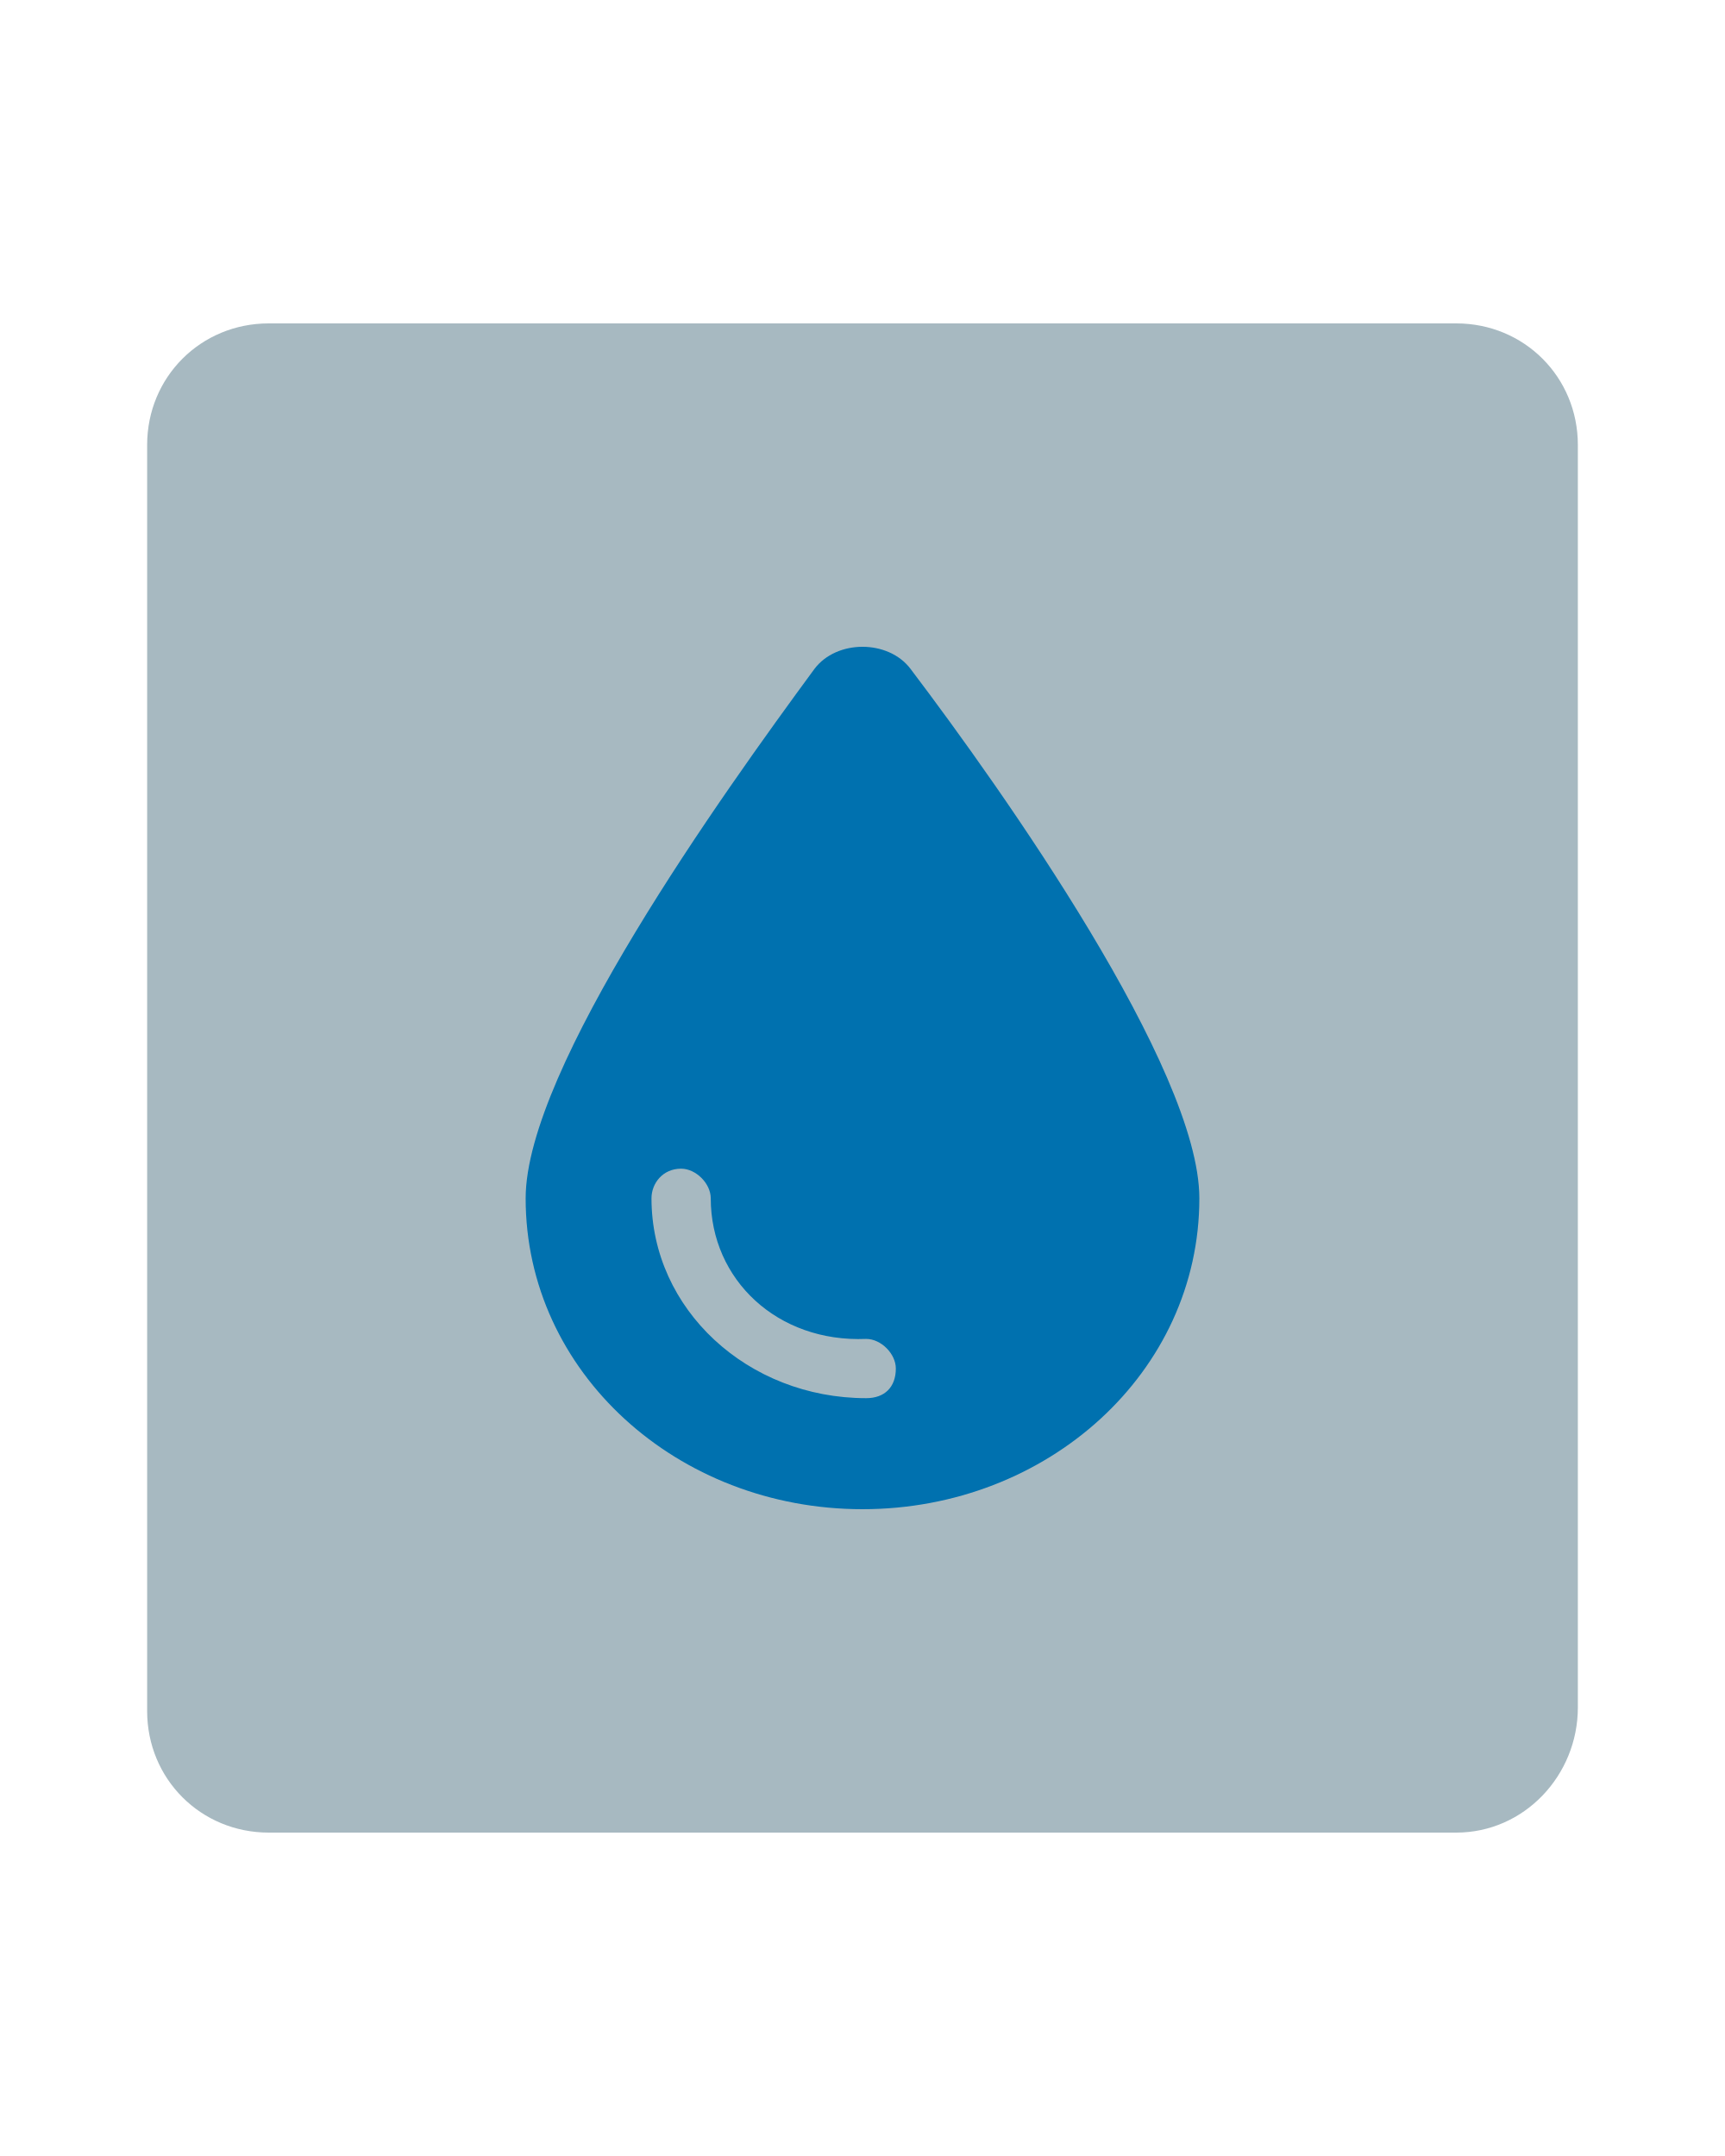
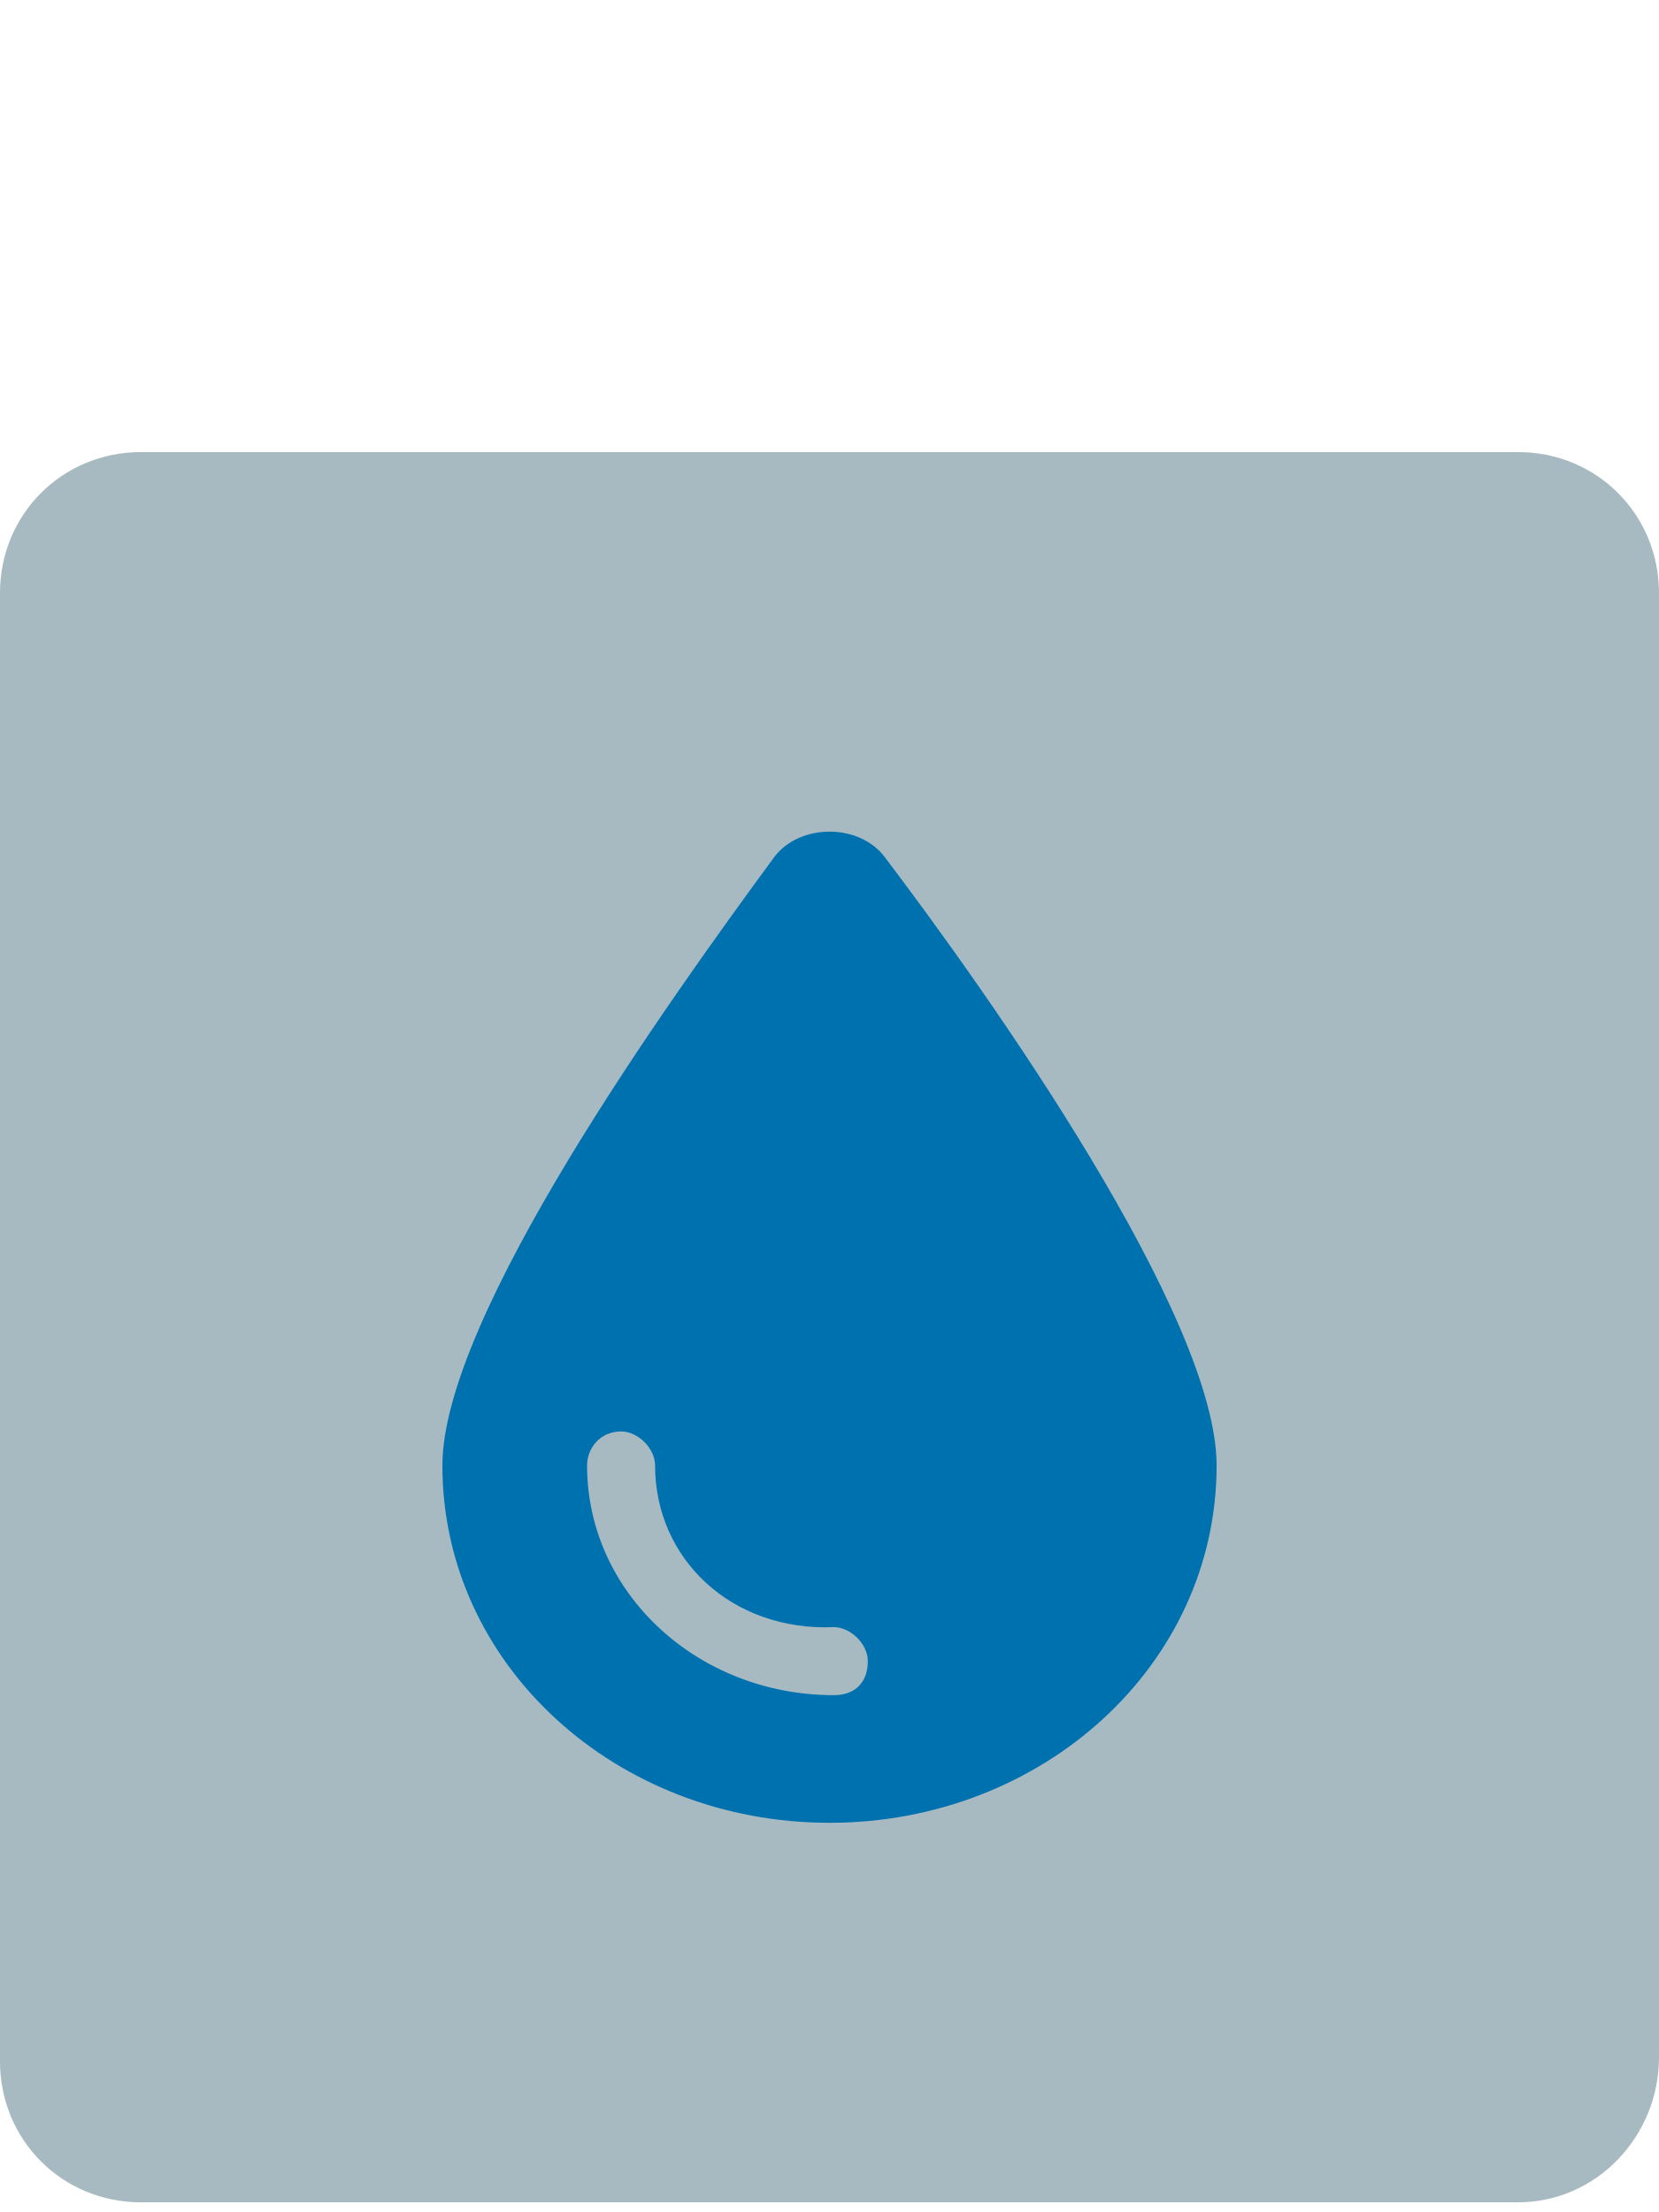
- <svg xmlns="http://www.w3.org/2000/svg" viewBox="0 0 40 50" version="1.1" id="svg4" width="40" height="50">
-   <defs id="defs8" />
-   <path class="st0" d="M 33.768,42.5 H 6.232 c -1.576,0 -2.82,-1.244 -2.82,-2.82 v -29.36 c 0,-1.576 1.244,-2.82 2.82,-2.82 H 33.768 c 1.576,0 2.82,1.244 2.82,2.82 v 29.277 c 0,1.576 -1.244,2.903 -2.82,2.903 z" id="path5" style="fill:#a7b9c1;stroke-width:0.829" />
-   <path id="path2" class="st1" d="m 12.189,27.79 c 0,-3.004 4.549,-9.356 6.695,-12.275 0.515,-0.687 1.717,-0.687 2.232,0 2.146,2.833 6.695,9.27 6.695,12.275 C 27.811,31.824 24.292,35 20,35 15.708,35 12.189,31.824 12.189,27.79 Z m 4.292,0 c 0,-0.343 -0.343,-0.687 -0.687,-0.687 -0.429,0 -0.687,0.343 -0.687,0.687 0,2.575 2.232,4.635 4.979,4.635 0.429,0 0.687,-0.258 0.687,-0.687 0,-0.343 -0.343,-0.687 -0.687,-0.687 -2.06,0.086 -3.605,-1.373 -3.605,-3.262 z" style="fill:#0071af;stroke-width:0.858" />
+ <svg xmlns="http://www.w3.org/2000/svg" version="1.1" id="svg4" x="0px" y="0px" viewBox="0 0 30 40" xml:space="preserve" width="30" height="40">
+   <defs id="defs1385" />
+   <style type="text/css" id="style1378">
+ 	.st0{fill:#A7B9C1;}
+ 	.st1{fill:#0071AF;}
+ </style>
+   <path class="st0" d="M 27.45,39.825 H 2.55 C 1.125,39.825 0,38.7 0,37.275 V 10.725 C 0,9.3 1.125,8.175 2.55,8.175 h 24.9 c 1.425,0 2.55,1.125 2.55,2.55 V 37.2 c 0,1.425 -1.125,2.625 -2.55,2.625 z" id="path1381" style="stroke-width:0.75" />
+   <path id="path2" class="st1" d="m 8,26.5 c 0,-2.692 4.077,-8.385 6,-11 0.462,-0.615 1.538,-0.615 2,0 1.923,2.538 6,8.308 6,11 0,3.615 -3.154,6.462 -7,6.462 -3.846,0 -7,-2.846 -7,-6.462 z m 3.846,0 c 0,-0.308 -0.308,-0.615 -0.615,-0.615 -0.385,0 -0.615,0.308 -0.615,0.615 0,2.308 2,4.154 4.462,4.154 0.385,0 0.615,-0.231 0.615,-0.615 0,-0.308 -0.308,-0.615 -0.615,-0.615 C 13.231,29.5 11.846,28.192 11.846,26.5 Z" style="stroke-width:0.769" />
</svg>
